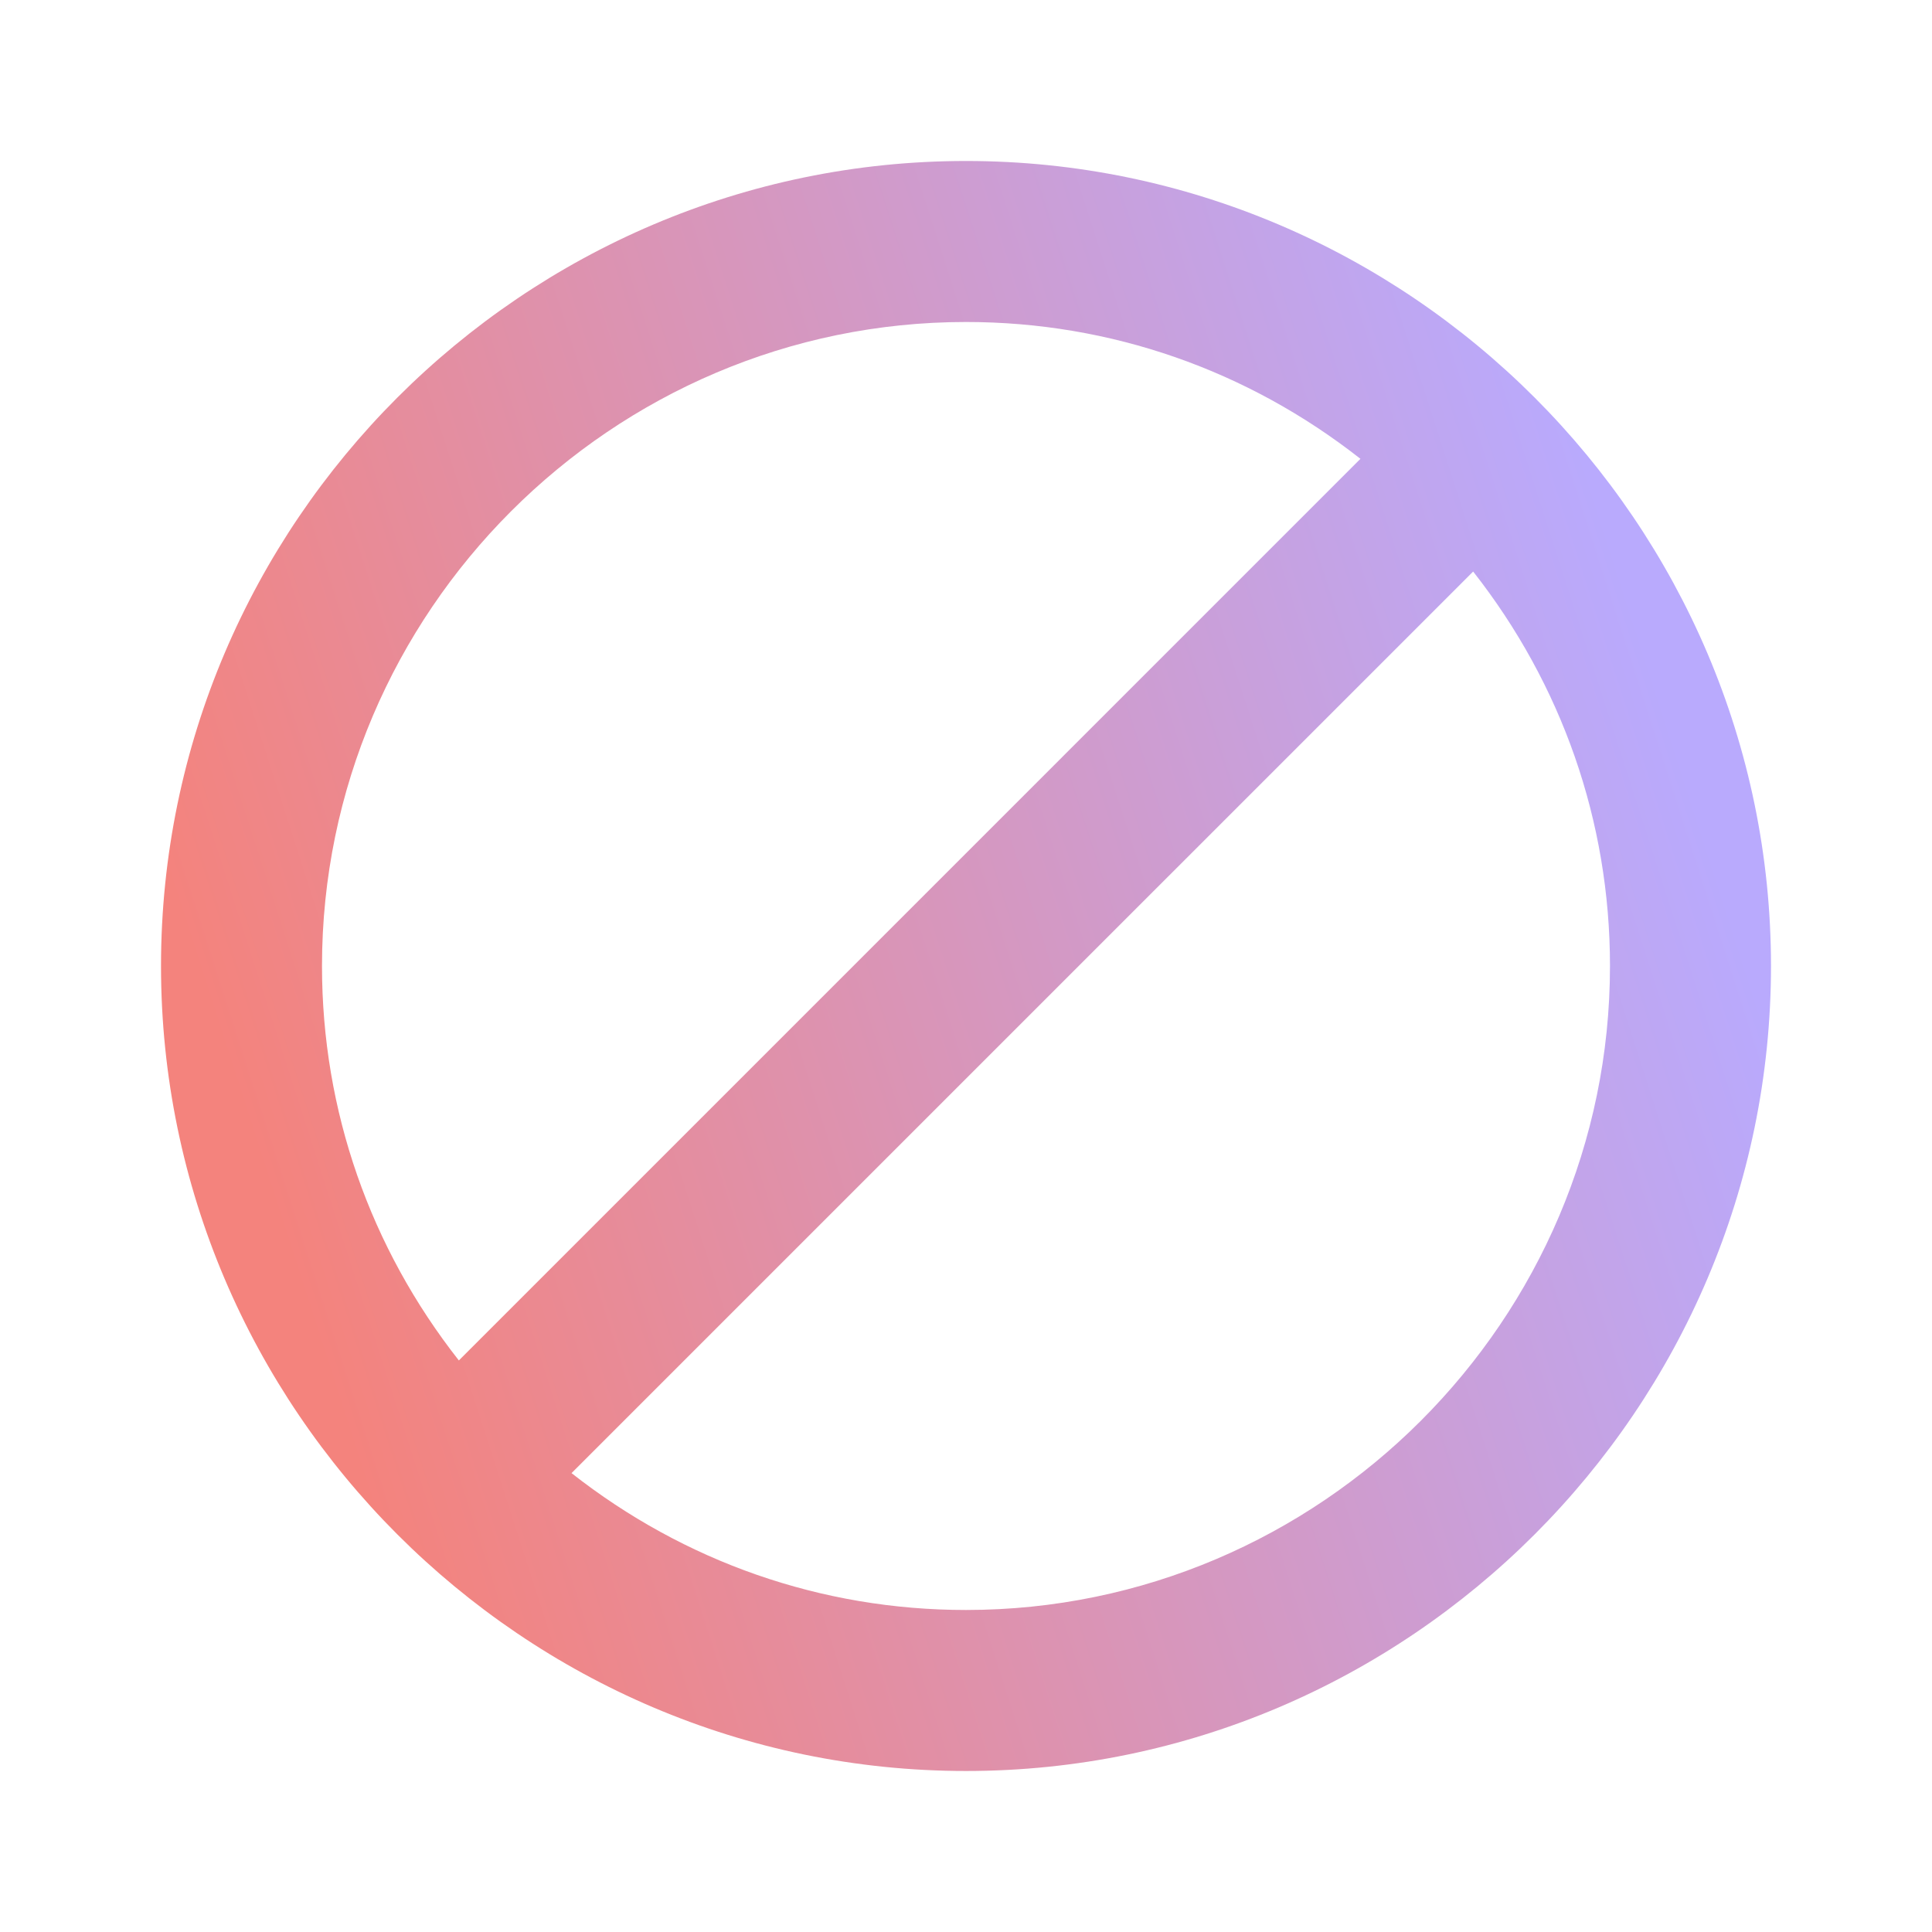
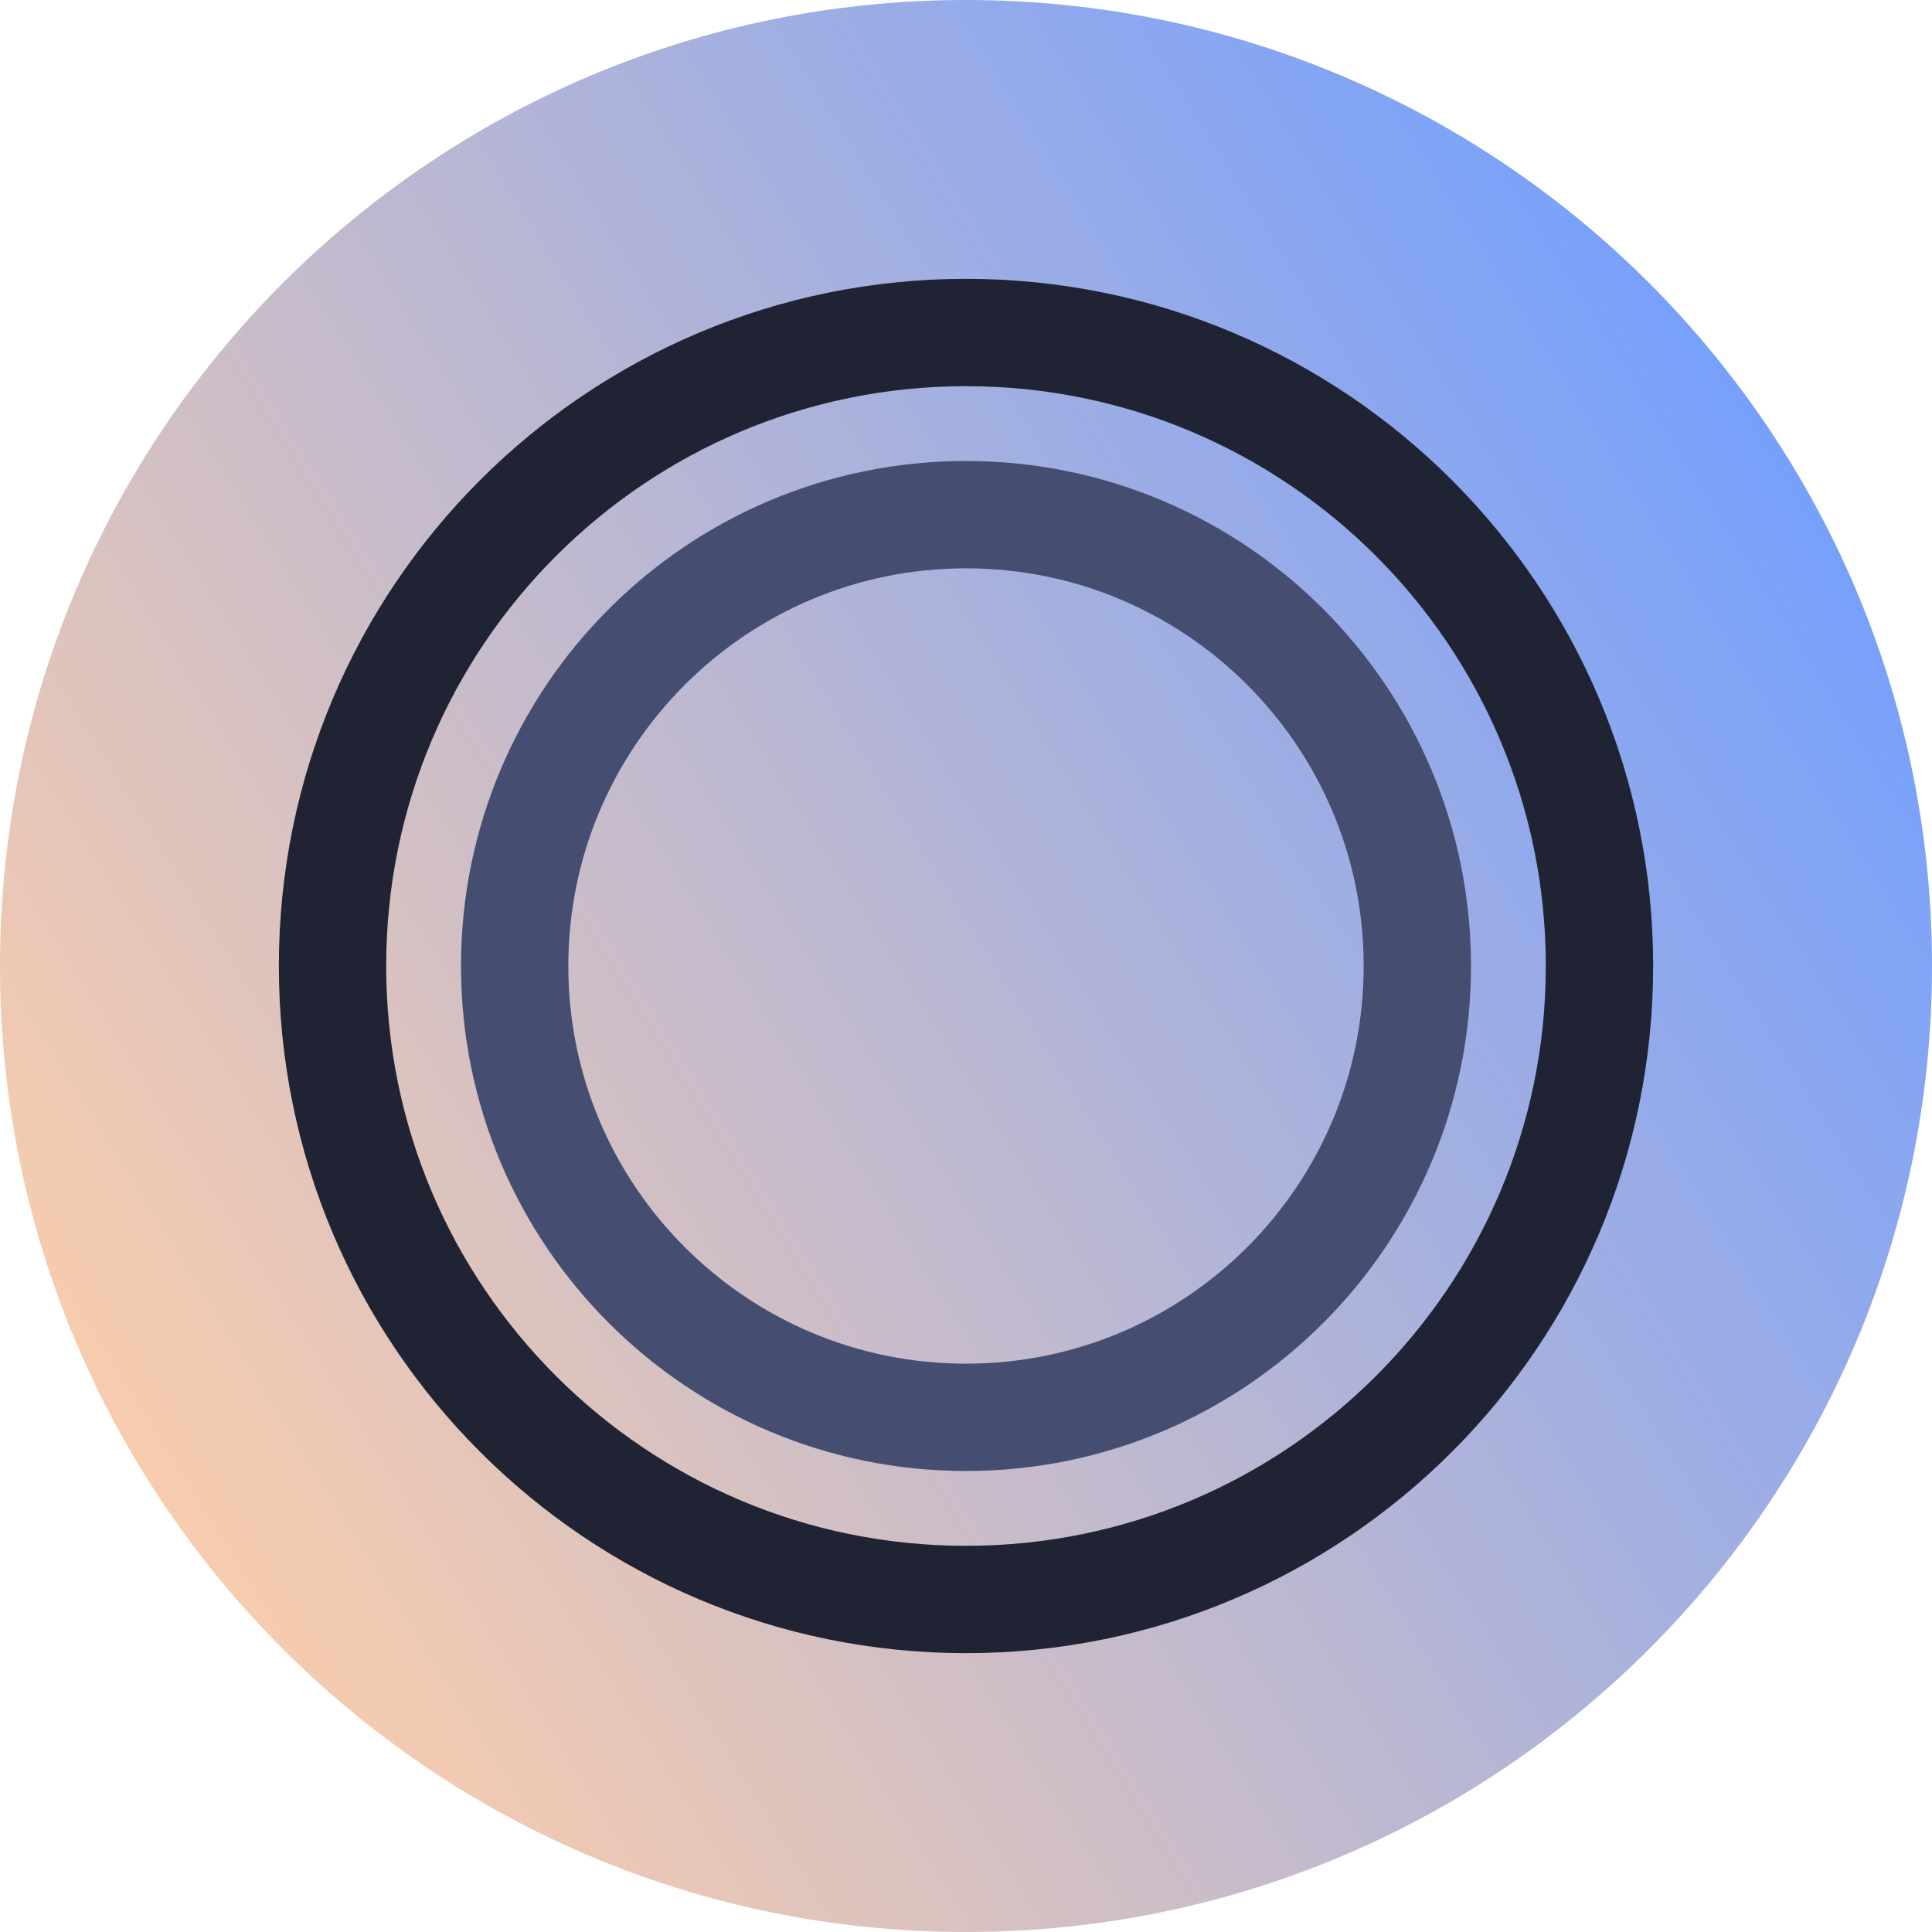
- <svg xmlns="http://www.w3.org/2000/svg" width="80" height="80" viewBox="0 0 80 80" fill="none">
-   <path d="M40 6.666C21.666 6.666 6.667 21.666 6.667 39.999C6.667 58.333 21.666 73.333 40 73.333C58.333 73.333 73.333 58.333 73.333 39.999C73.333 21.666 58.333 6.666 40 6.666ZM13.333 39.999C13.333 25.333 25.333 13.333 40 13.333C46 13.333 51.666 15.333 56.333 18.999L19 56.333C15.333 51.666 13.333 45.999 13.333 39.999ZM40 66.666C34 66.666 28.333 64.666 23.666 60.999L61 23.666C64.666 28.333 66.666 33.999 66.666 39.999C66.666 54.666 54.666 66.666 40 66.666Z" fill="url(#paint0_linear_794_12248)" />
+ <svg xmlns="http://www.w3.org/2000/svg" width="18" height="18" viewBox="0 0 18 18" fill="none">
+   <circle cx="9" cy="9" r="9" fill="url(#paint0_linear_7085_73443)" />
+   <circle cx="9" cy="9" r="5.902" stroke="#1F2333" />
+   <circle cx="9" cy="9" r="4.205" stroke="#454E71" />
  <defs>
-     <linearGradient id="paint0_linear_794_12248" x1="65.164" y1="17.451" x2="6.868" y2="36.23" gradientUnits="userSpaceOnUse">
-       <stop stop-color="#B9AAFD" />
-       <stop offset="1" stop-color="#F4837D" />
+     <linearGradient id="paint0_linear_7085_73443" x1="16.783" y1="4.324" x2="0.809" y2="14.327" gradientUnits="userSpaceOnUse">
+       <stop stop-color="#76A0FC" />
+       <stop offset="1" stop-color="#FDCEAA" />
    </linearGradient>
  </defs>
</svg>
